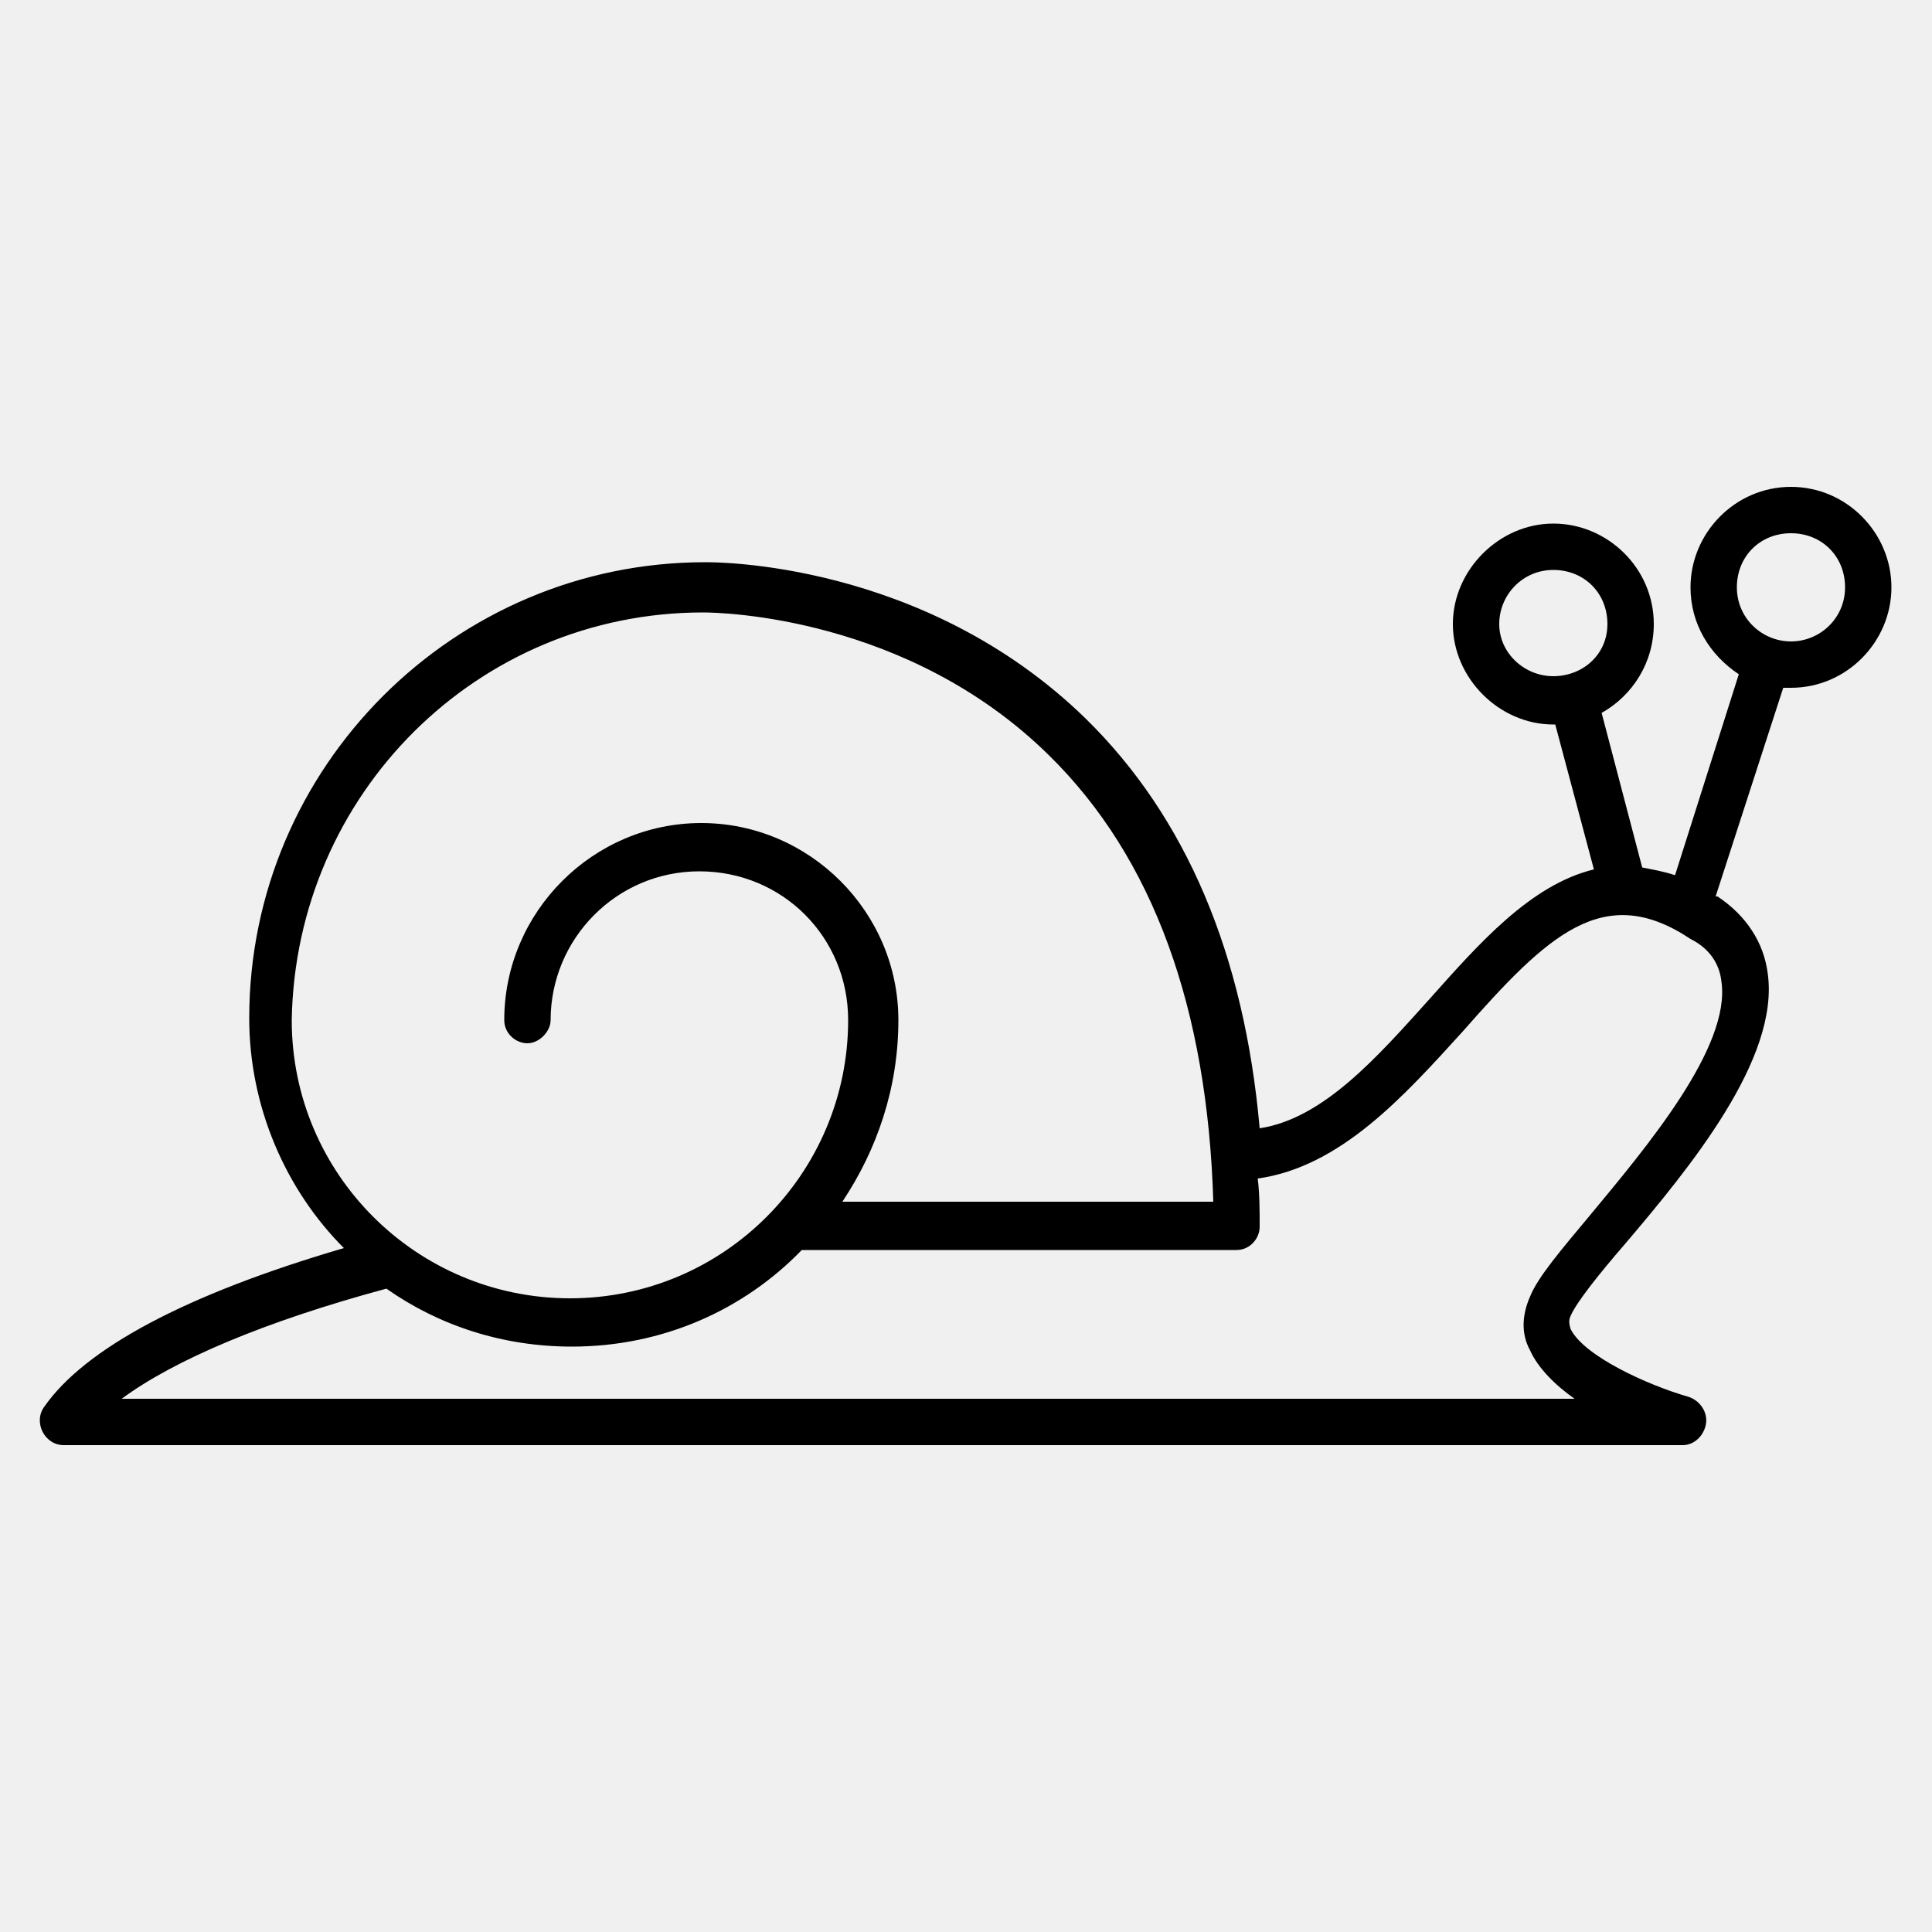
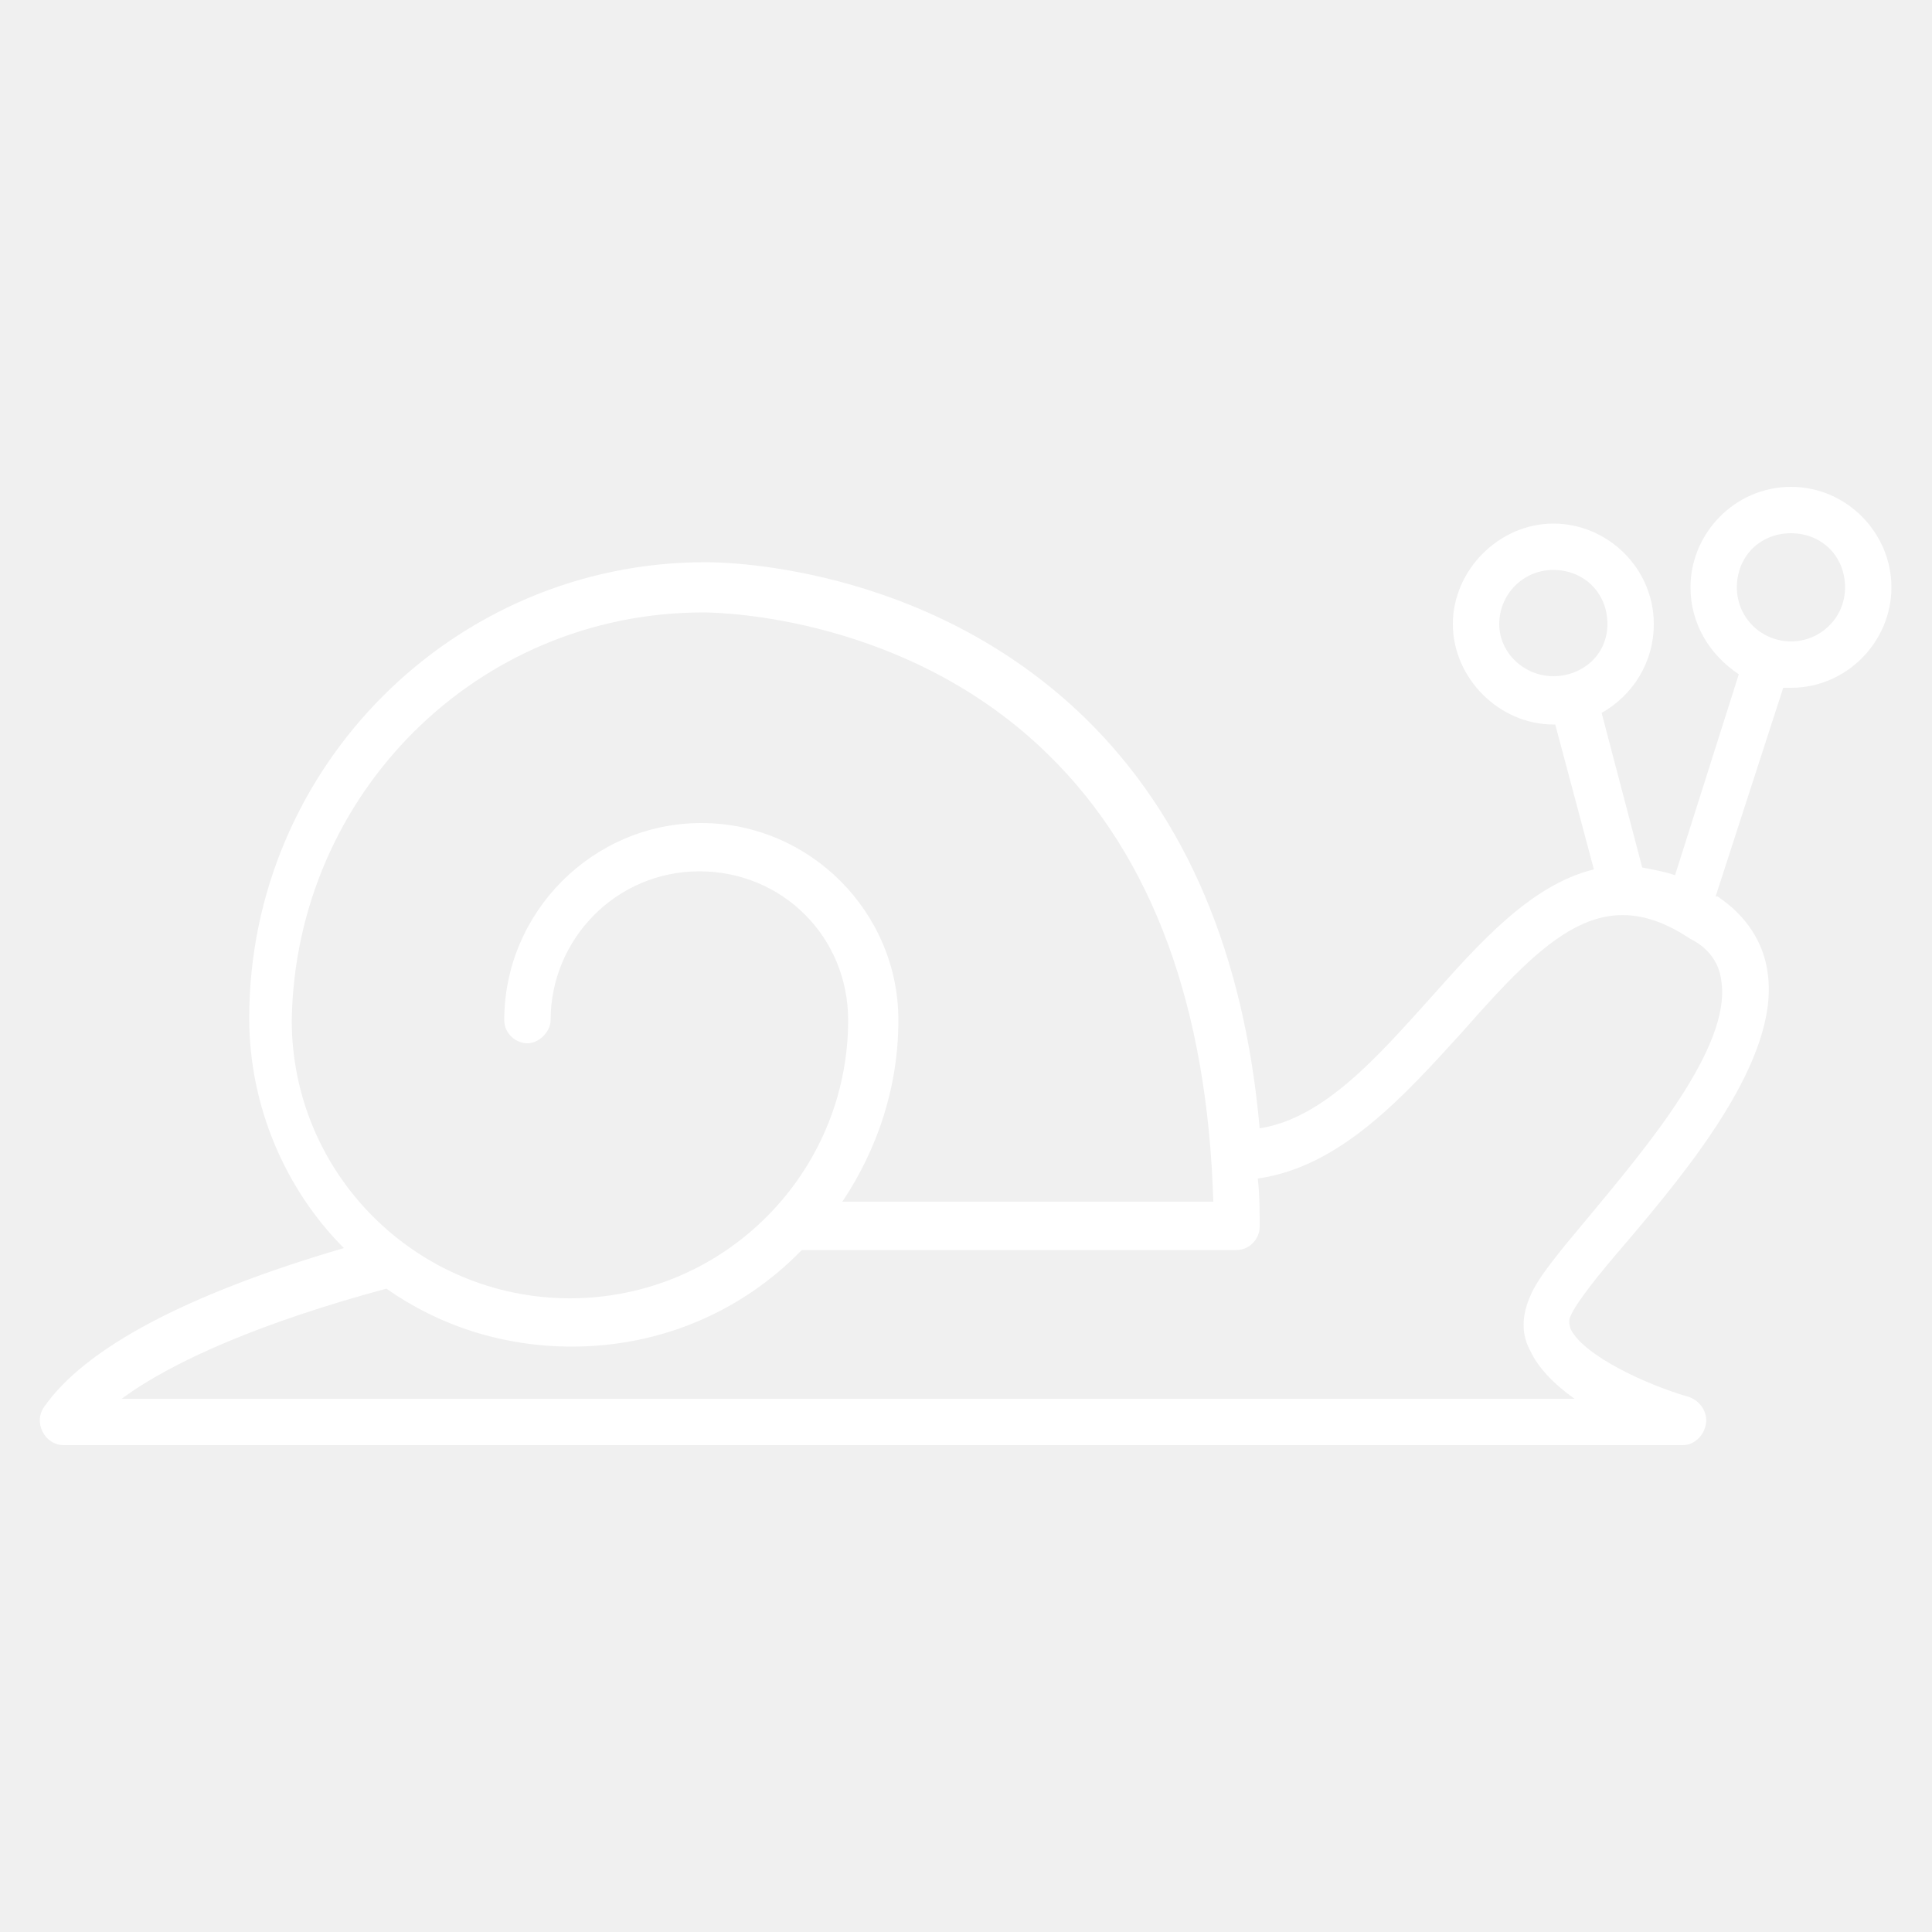
- <svg xmlns="http://www.w3.org/2000/svg" baseProfile="tiny" version="1.2" viewBox="0 0 100 100" width="100" height="100">
-   <path d="M92.7 25.2c-2.9 0-5.2 2.4-5.2 5.2 0 1.9 1 3.5 2.5 4.5l-3.3 10.4c-.6-.2-1.2-.3-1.7-.4l-2.1-8c1.6-.9 2.7-2.6 2.7-4.6 0-2.9-2.4-5.2-5.2-5.2s-5.2 2.4-5.2 5.2 2.4 5.2 5.2 5.2h.1l2 7.5c-3.3.8-6 3.9-8.5 6.7-2.7 3-5.5 6.2-8.8 6.7-.8-9-3.8-16.1-9-21.2-8.4-8.2-19.3-8.1-19.7-8.1-13 0-23.6 10.6-23.6 23.6 0 4.6 1.9 8.9 4.9 11.9C9.6 67 4.4 69.8 2.3 72.8c-.3.4-.3.9-.1 1.3s.6.7 1.1.7h83.8c.6 0 1.1-.5 1.2-1.1s-.3-1.2-.9-1.4c-2.1-.6-5.4-2.1-6.1-3.5-.1-.3-.1-.5 0-.7.3-.7 1.5-2.2 2.8-3.7 3.4-4 8-9.6 7.4-14-.2-1.6-1.1-3-2.6-4h-.1l3.5-10.8h.4c2.9 0 5.2-2.4 5.2-5.2s-2.3-5.2-5.2-5.2zm-15.1 7.1c0-1.5 1.2-2.8 2.8-2.8s2.8 1.2 2.8 2.8-1.3 2.7-2.8 2.7-2.8-1.2-2.8-2.7zm-41.2-.6c.9 0 10.6.2 17.9 7.4 5.4 5.3 8.2 13.1 8.5 23.1H43.6c1.8-2.7 2.9-5.9 2.9-9.4 0-5.6-4.6-10.2-10.2-10.2s-10.2 4.6-10.2 10.2c0 .7.6 1.2 1.2 1.2s1.2-.6 1.2-1.2c0-4.2 3.4-7.7 7.7-7.7s7.7 3.4 7.7 7.7c0 7.9-6.4 14.4-14.4 14.4-7.9 0-14.4-6.4-14.4-14.4.2-11.7 9.6-21.1 21.3-21.1zm52.7 19.1c.5 3.4-3.9 8.6-6.8 12.1-1.5 1.8-2.7 3.2-3.1 4.2-.4.9-.5 1.9 0 2.8.4.9 1.3 1.8 2.3 2.5H6.3c2.7-2 7.4-4 13.7-5.7 2.7 1.9 6 3 9.6 3 4.7 0 8.9-1.9 11.9-5H64c.7 0 1.2-.6 1.2-1.2 0-.8 0-1.7-.1-2.5 4.3-.6 7.6-4.3 10.6-7.6 4.4-5 7.3-7.8 11.8-4.8 1 .5 1.5 1.3 1.6 2.2zm3.6-17.6c-1.5 0-2.8-1.2-2.8-2.8s1.2-2.8 2.8-2.8 2.8 1.2 2.8 2.8-1.3 2.8-2.8 2.8z" />
+ <svg xmlns="http://www.w3.org/2000/svg" id="snail" viewBox="0 0 100 100" width="100" height="100">
+   <style>.st0{fill:#fff}</style>
+   <path d="M92.7 25.2c-2.9 0-5.2 2.4-5.2 5.2 0 1.9 1 3.5 2.5 4.5l-3.3 10.4c-.6-.2-1.2-.3-1.7-.4l-2.1-8c1.6-.9 2.7-2.6 2.7-4.6 0-2.9-2.4-5.2-5.2-5.2s-5.2 2.4-5.2 5.2 2.4 5.2 5.2 5.2h.1l2 7.5c-3.3.8-6 3.9-8.5 6.7-2.7 3-5.5 6.2-8.8 6.7-.8-9-3.8-16.1-9-21.2-8.4-8.2-19.3-8.1-19.7-8.1-13 0-23.6 10.6-23.6 23.6 0 4.6 1.9 8.9 4.9 11.9C9.6 67 4.4 69.8 2.3 72.8c-.3.4-.3.9-.1 1.3s.6.7 1.1.7h83.8c.6 0 1.1-.5 1.2-1.1s-.3-1.2-.9-1.4c-2.1-.6-5.4-2.1-6.1-3.5-.1-.3-.1-.5 0-.7.3-.7 1.5-2.2 2.8-3.7 3.4-4 8-9.6 7.4-14-.2-1.6-1.1-3-2.6-4h-.1l3.5-10.8h.4c2.9 0 5.2-2.4 5.2-5.2s-2.3-5.2-5.2-5.2zm-15.1 7.1c0-1.5 1.2-2.8 2.8-2.8s2.8 1.2 2.8 2.8-1.3 2.7-2.8 2.7-2.8-1.2-2.8-2.7zm-41.2-.6c.9 0 10.6.2 17.9 7.4 5.4 5.3 8.2 13.1 8.5 23.1H43.6c1.8-2.7 2.9-5.9 2.9-9.4 0-5.6-4.6-10.2-10.2-10.2s-10.2 4.6-10.2 10.2c0 .7.6 1.2 1.2 1.2s1.2-.6 1.2-1.2c0-4.2 3.4-7.7 7.7-7.7s7.7 3.4 7.7 7.7c0 7.9-6.4 14.4-14.4 14.4-7.9 0-14.4-6.4-14.4-14.4.2-11.7 9.6-21.1 21.3-21.1zm52.7 19.1c.5 3.4-3.9 8.6-6.8 12.1-1.5 1.8-2.7 3.2-3.1 4.2-.4.9-.5 1.9 0 2.8.4.9 1.3 1.8 2.3 2.5H6.3c2.7-2 7.4-4 13.7-5.7 2.7 1.9 6 3 9.6 3 4.7 0 8.9-1.9 11.9-5H64c.7 0 1.2-.6 1.2-1.2 0-.8 0-1.7-.1-2.5 4.3-.6 7.6-4.3 10.6-7.6 4.4-5 7.3-7.8 11.8-4.8 1 .5 1.5 1.3 1.6 2.2zm3.6-17.6c-1.5 0-2.8-1.2-2.8-2.8s1.2-2.8 2.8-2.8 2.8 1.2 2.8 2.8-1.3 2.8-2.8 2.8z" class="st0" />
</svg>
